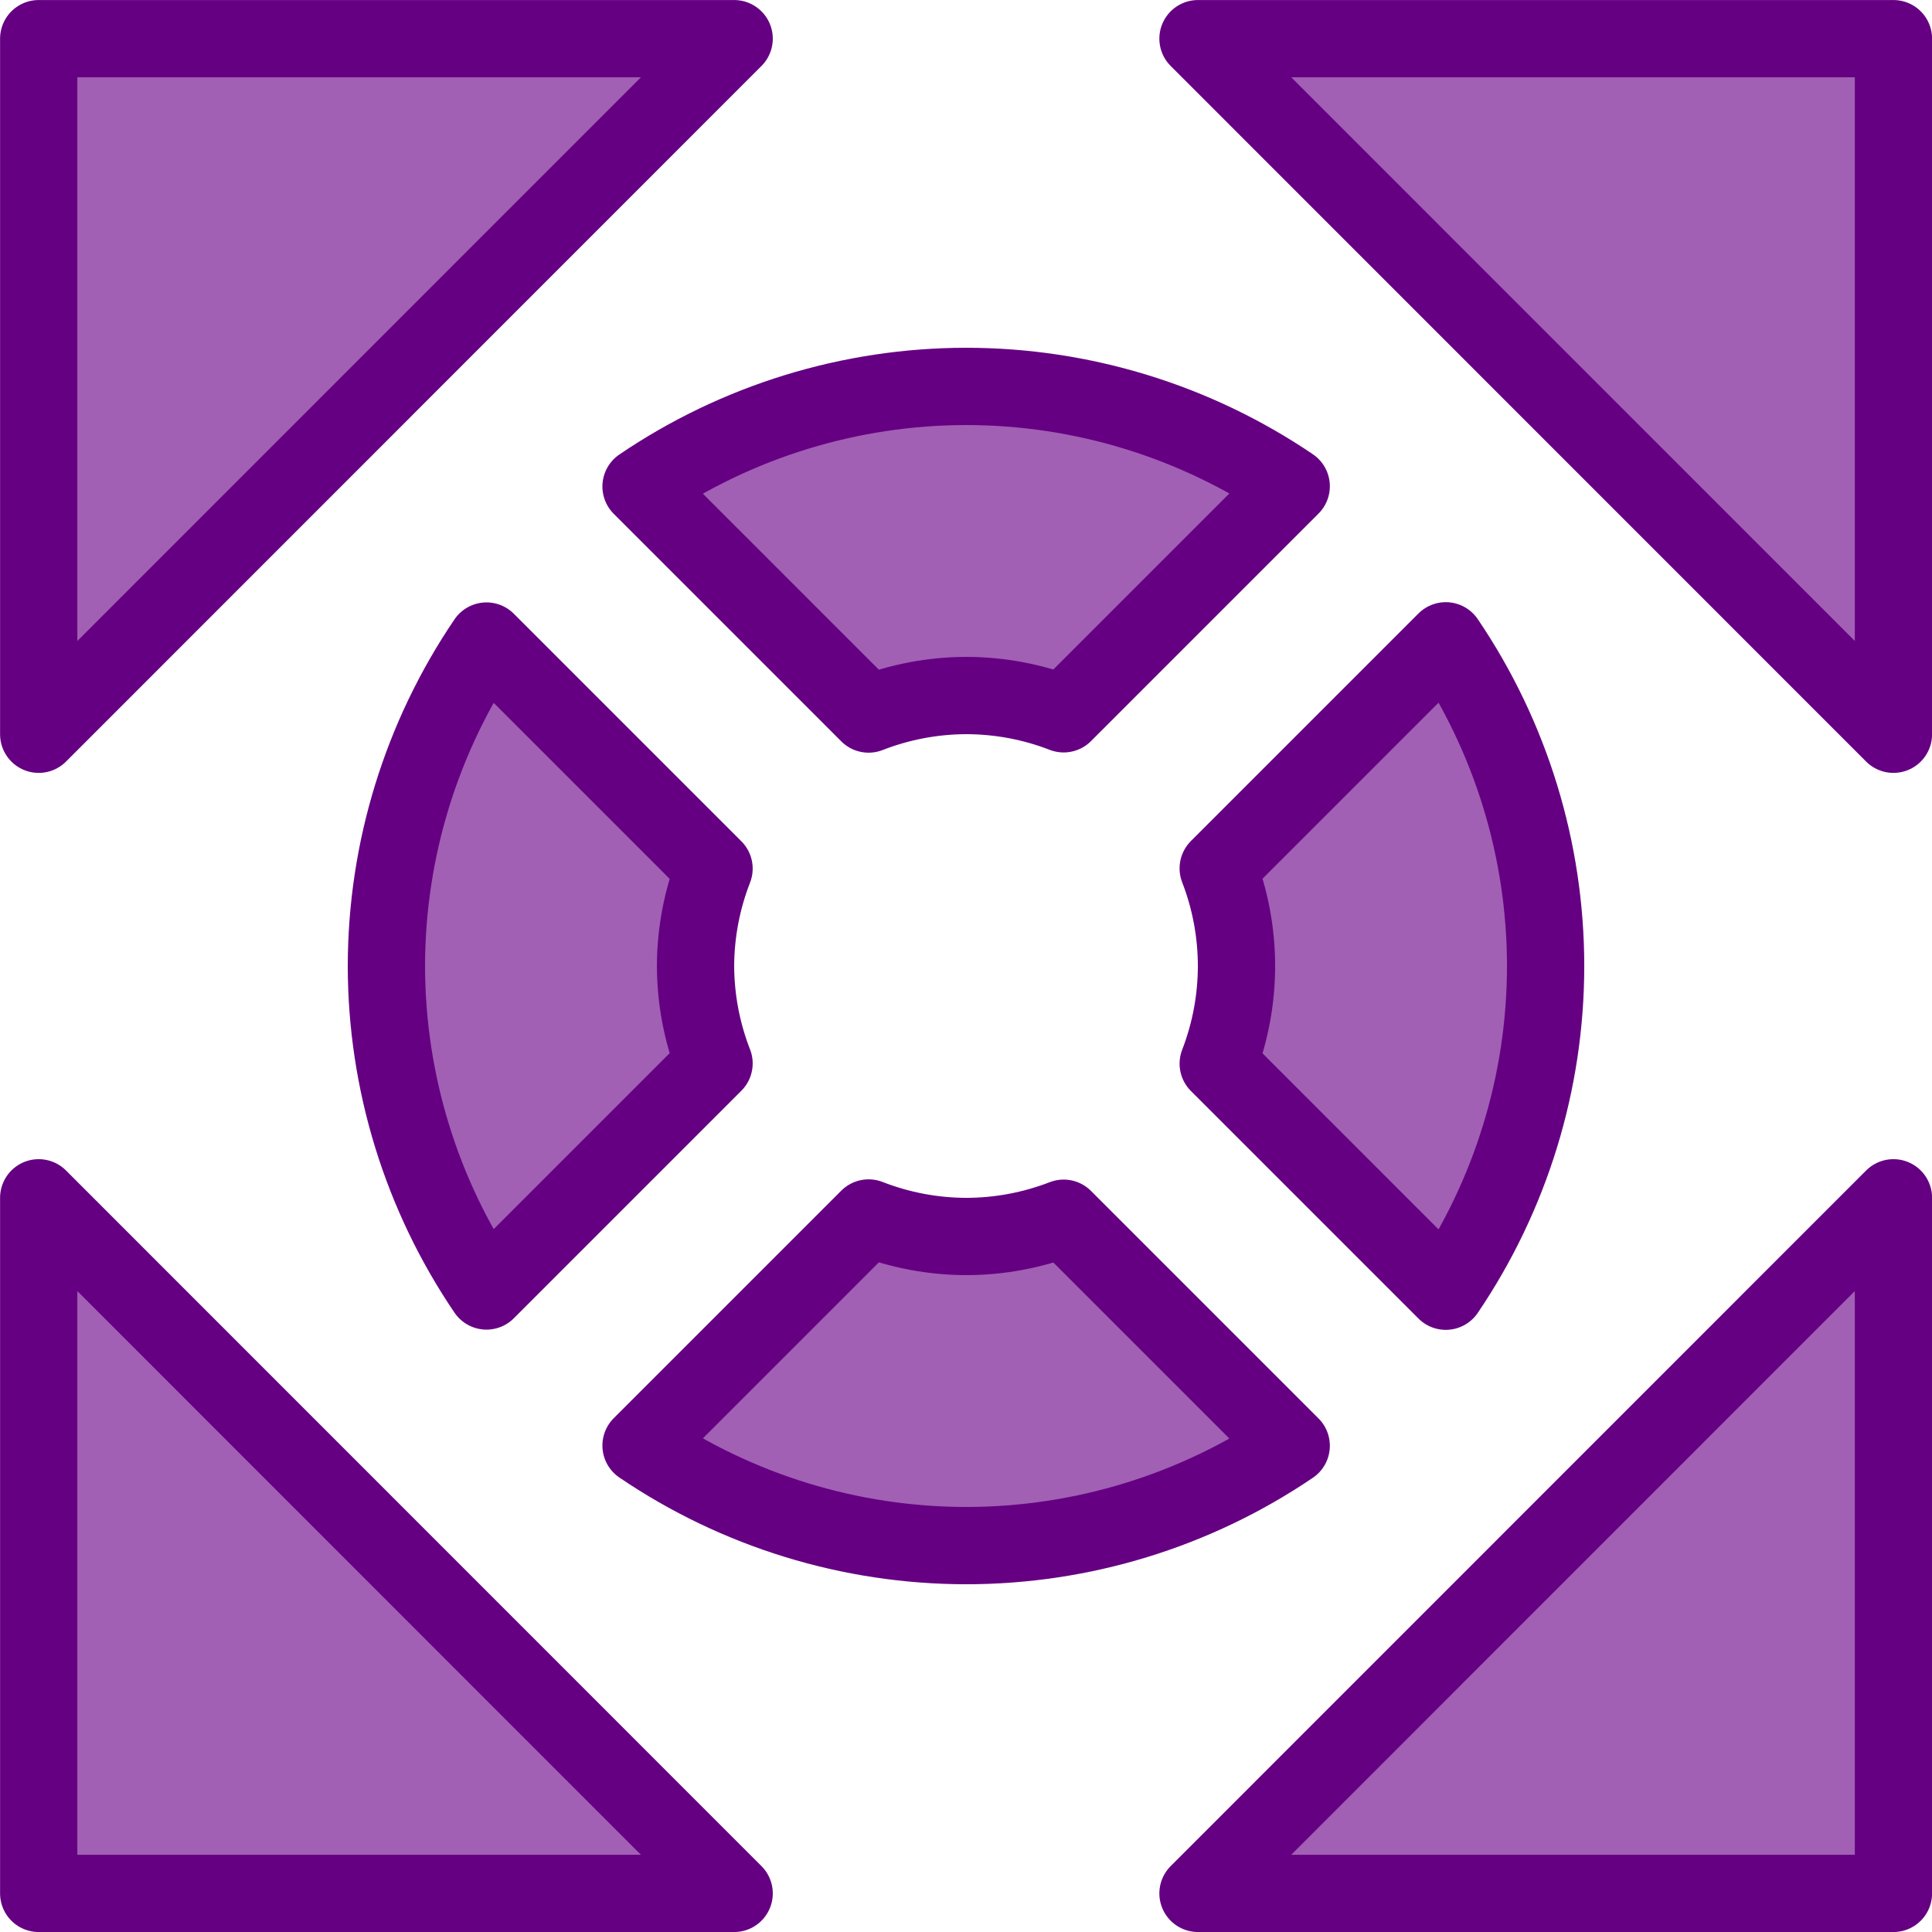
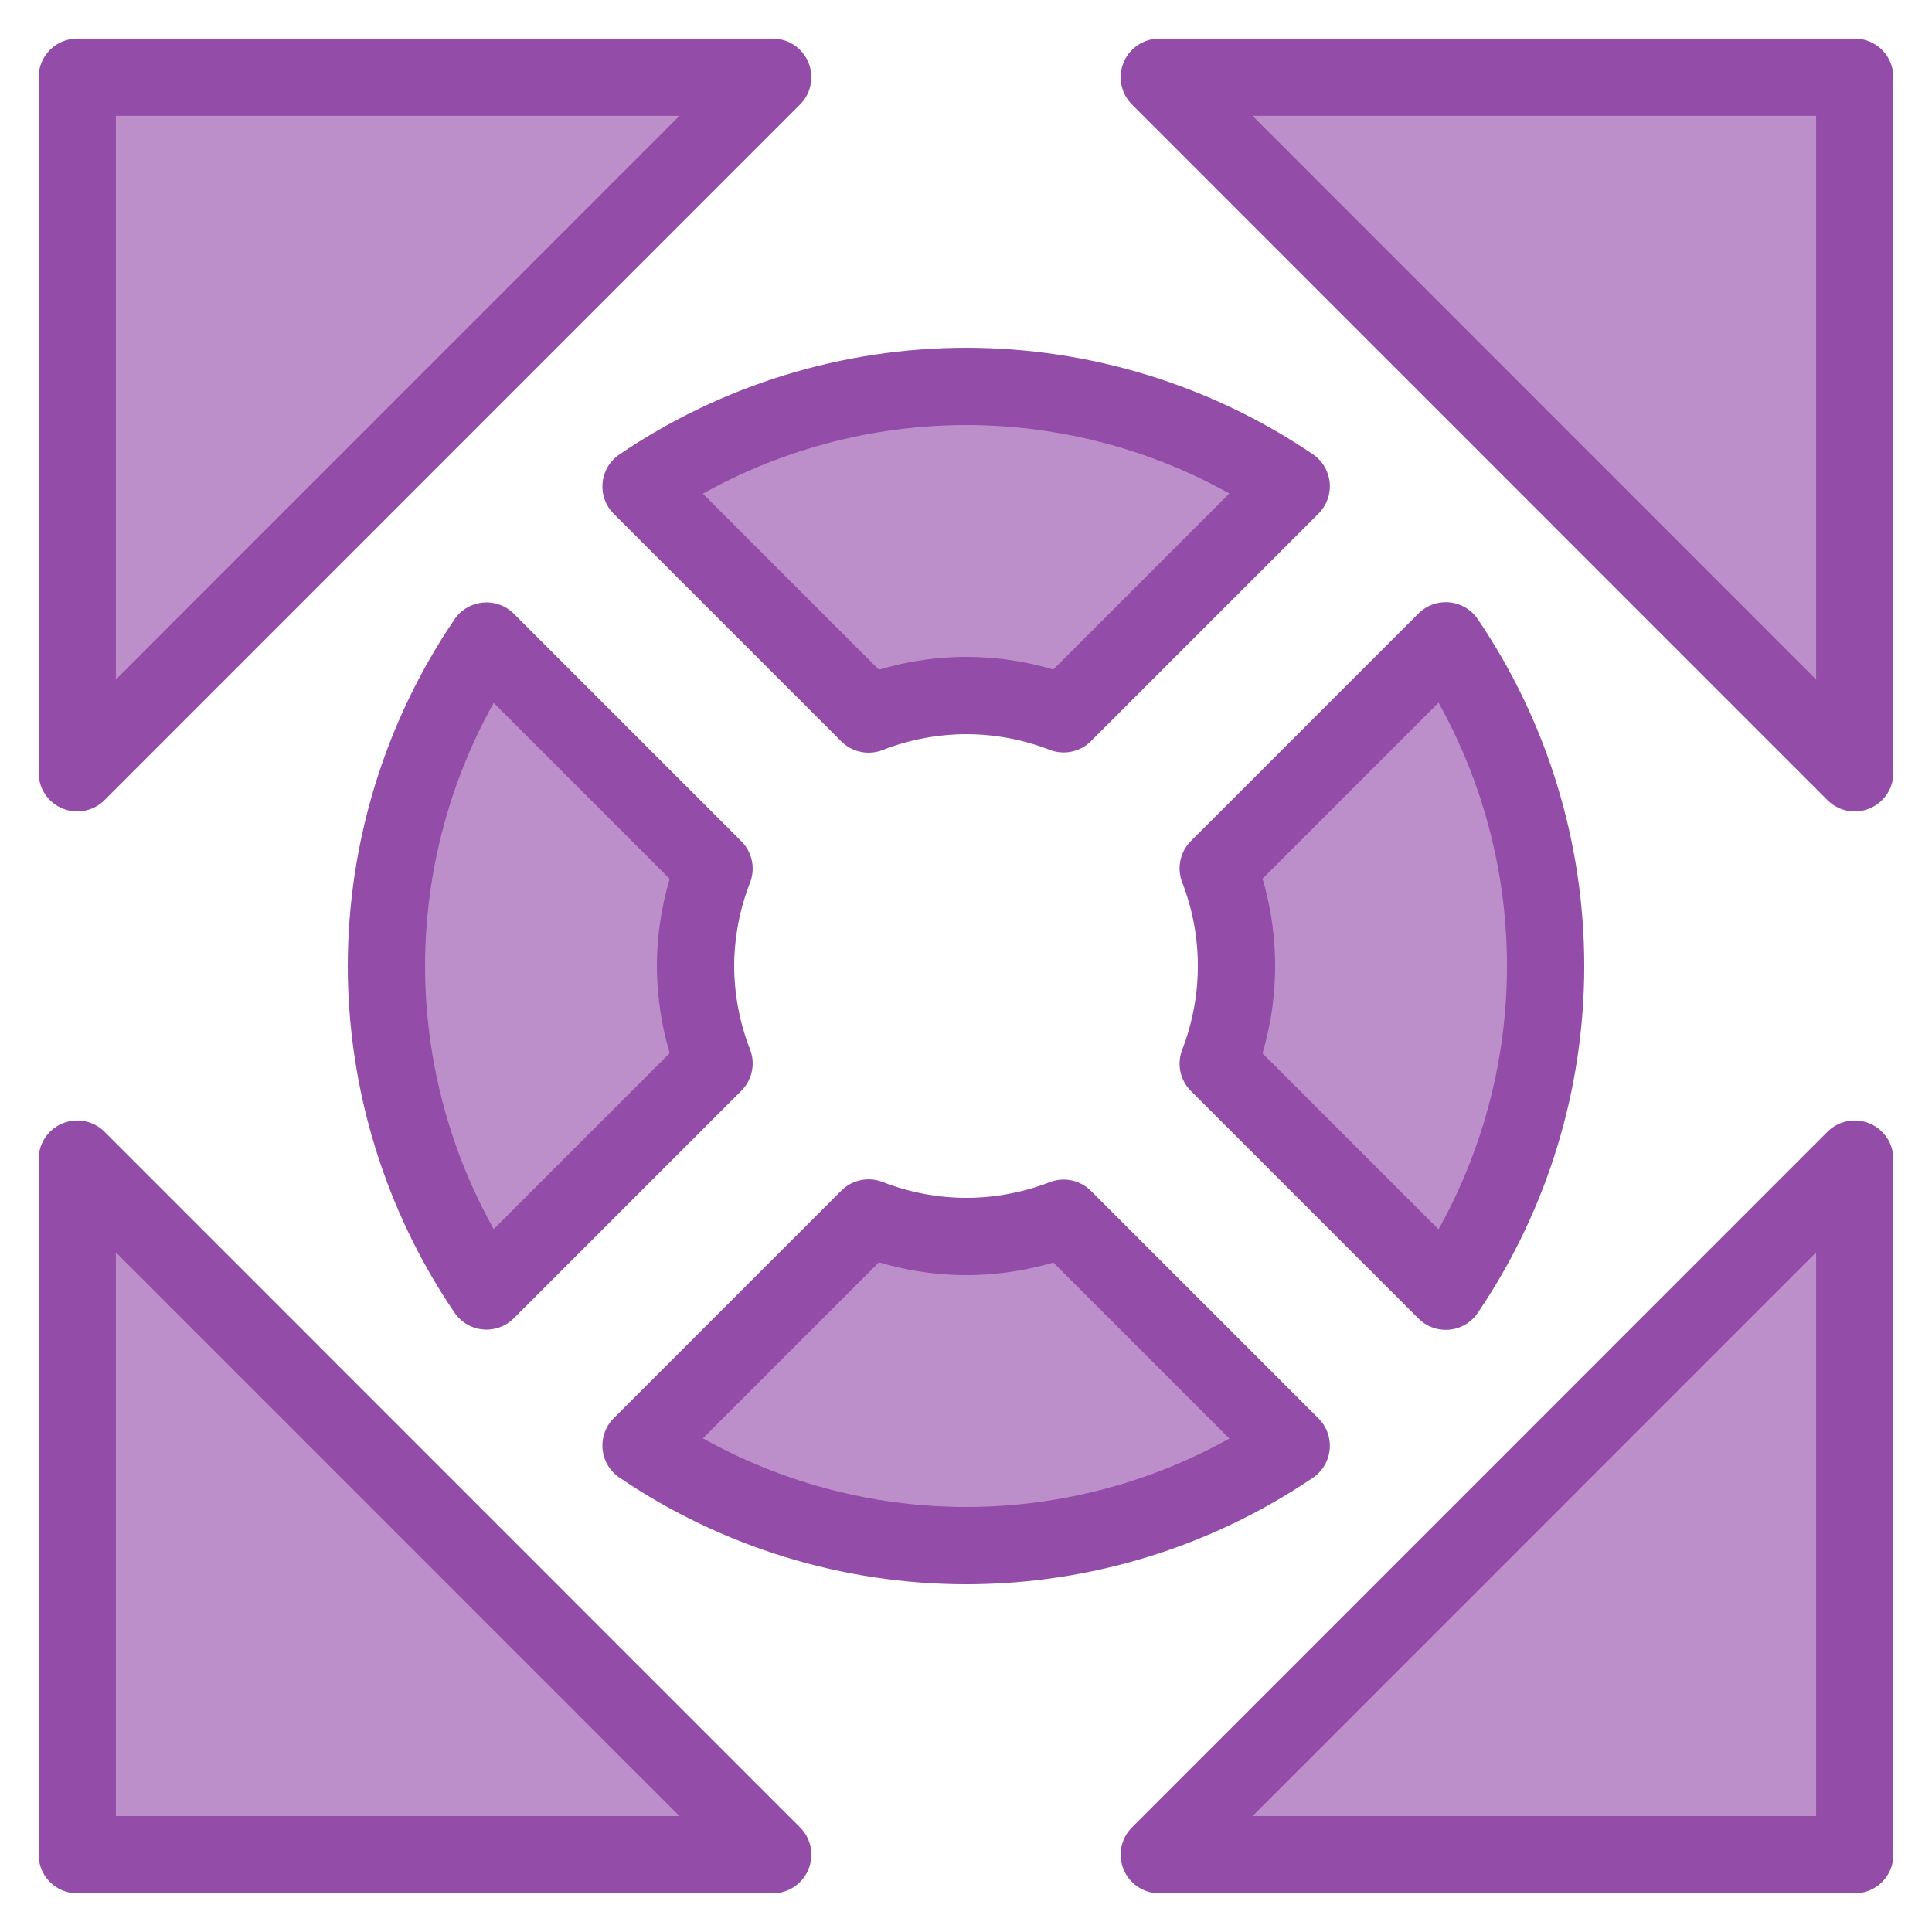
<svg xmlns="http://www.w3.org/2000/svg" width="50" height="50" viewBox="0 0 13.229 13.229" version="1.1" id="svg8">
  <defs id="defs2" />
  <g id="layer1" transform="translate(0,-263.1333)">
-     <path style="opacity:1;fill:#a160b4;fill-opacity:1;stroke:#650082;stroke-width:0.529;stroke-linecap:round;stroke-linejoin:round;stroke-miterlimit:4;stroke-dasharray:none;stroke-opacity:1" d="m 0.265,263.398 0,4.763 4.762,-4.763 z" id="path23487" />
-     <path style="opacity:1;fill:#a160b4;fill-opacity:1;stroke:#650082;stroke-width:0.529;stroke-linecap:round;stroke-linejoin:round;stroke-miterlimit:4;stroke-dasharray:none;stroke-opacity:1" d="m 12.965,263.398 v 4.763 l -4.762,-4.763 z" id="path24317" />
-     <path style="opacity:1;fill:#a160b4;fill-opacity:1;stroke:#650082;stroke-width:0.529;stroke-linecap:round;stroke-linejoin:round;stroke-miterlimit:4;stroke-dasharray:none;stroke-opacity:1" d="m 0.265,276.098 v -4.763 l 4.762,4.763 z" id="path24319" />
-     <path style="opacity:1;fill:#a160b4;fill-opacity:1;stroke:#650082;stroke-width:0.529;stroke-linecap:round;stroke-linejoin:round;stroke-miterlimit:4;stroke-dasharray:none;stroke-opacity:1" d="m 12.965,276.098 v -4.763 l -4.762,4.763 z" id="path24321" />
-     <path id="path24345" style="opacity:1;fill:#a160b4;fill-opacity:1;stroke:#650082;stroke-width:2;stroke-linecap:round;stroke-linejoin:round;stroke-miterlimit:4;stroke-dasharray:none;stroke-opacity:1" d="M 25 10 A 15 15 0 0 0 16.59 12.59 L 22.479 18.479 A 7 7 0 0 1 25 18 A 7 7 0 0 1 27.527 18.473 L 33.416 12.584 A 15 15 0 0 0 25 10 z M 37.416 16.584 L 31.527 22.473 A 7 7 0 0 1 32 25 A 7 7 0 0 1 31.527 27.527 L 37.416 33.416 A 15 15 0 0 0 40 25 A 15 15 0 0 0 37.416 16.584 z M 12.59 16.59 A 15 15 0 0 0 10 25 A 15 15 0 0 0 12.59 33.41 L 18.479 27.521 A 7 7 0 0 1 18 25 A 7 7 0 0 1 18.479 22.479 L 12.59 16.59 z M 22.479 31.521 L 16.59 37.41 A 15 15 0 0 0 25 40 A 15 15 0 0 0 33.416 37.416 L 27.527 31.527 A 7 7 0 0 1 25 32 A 7 7 0 0 1 22.479 31.521 z " transform="matrix(0.2645833,0,0,0.2645833,0,263.1333)" />
+     <path style="opacity:0.7;fill:#a160b4;fill-opacity:1;stroke:#650082;stroke-width:0.529;stroke-linecap:round;stroke-linejoin:round;stroke-miterlimit:4;stroke-dasharray:none;stroke-opacity:1" d="m 0.529,263.662 v 4.763 l 4.762,-4.763 z" id="path23487" />
+     <path style="opacity:0.7;fill:#a160b4;fill-opacity:1;stroke:#650082;stroke-width:0.529;stroke-linecap:round;stroke-linejoin:round;stroke-miterlimit:4;stroke-dasharray:none;stroke-opacity:1" d="m 12.7,263.662 v 4.763 l -4.762,-4.763 z" id="path24317" />
+     <path style="opacity:0.7;fill:#a160b4;fill-opacity:1;stroke:#650082;stroke-width:0.529;stroke-linecap:round;stroke-linejoin:round;stroke-miterlimit:4;stroke-dasharray:none;stroke-opacity:1" d="m 0.529,275.833 v -4.763 l 4.762,4.763 z" id="path24319" />
+     <path style="opacity:0.7;fill:#a160b4;fill-opacity:1;stroke:#650082;stroke-width:0.529;stroke-linecap:round;stroke-linejoin:round;stroke-miterlimit:4;stroke-dasharray:none;stroke-opacity:1" d="m 12.7,275.833 v -4.763 l -4.762,4.763 z" id="path24321" />
+     <path id="path24345" style="opacity:0.7;fill:#a160b4;fill-opacity:1;stroke:#650082;stroke-width:2;stroke-linecap:round;stroke-linejoin:round;stroke-miterlimit:4;stroke-dasharray:none;stroke-opacity:1" d="M 25 10 A 15 15 0 0 0 16.59 12.59 L 22.479 18.479 A 7 7 0 0 1 25 18 A 7 7 0 0 1 27.527 18.473 L 33.416 12.584 A 15 15 0 0 0 25 10 z M 37.416 16.584 L 31.527 22.473 A 7 7 0 0 1 32 25 A 7 7 0 0 1 31.527 27.527 L 37.416 33.416 A 15 15 0 0 0 40 25 A 15 15 0 0 0 37.416 16.584 z M 12.59 16.59 A 15 15 0 0 0 10 25 A 15 15 0 0 0 12.59 33.41 L 18.479 27.521 A 7 7 0 0 1 18 25 A 7 7 0 0 1 18.479 22.479 L 12.59 16.59 z M 22.479 31.521 L 16.59 37.41 A 15 15 0 0 0 25 40 A 15 15 0 0 0 33.416 37.416 L 27.527 31.527 A 7 7 0 0 1 25 32 A 7 7 0 0 1 22.479 31.521 z " transform="matrix(0.2645833,0,0,0.2645833,0,263.1333)" />
  </g>
</svg>
